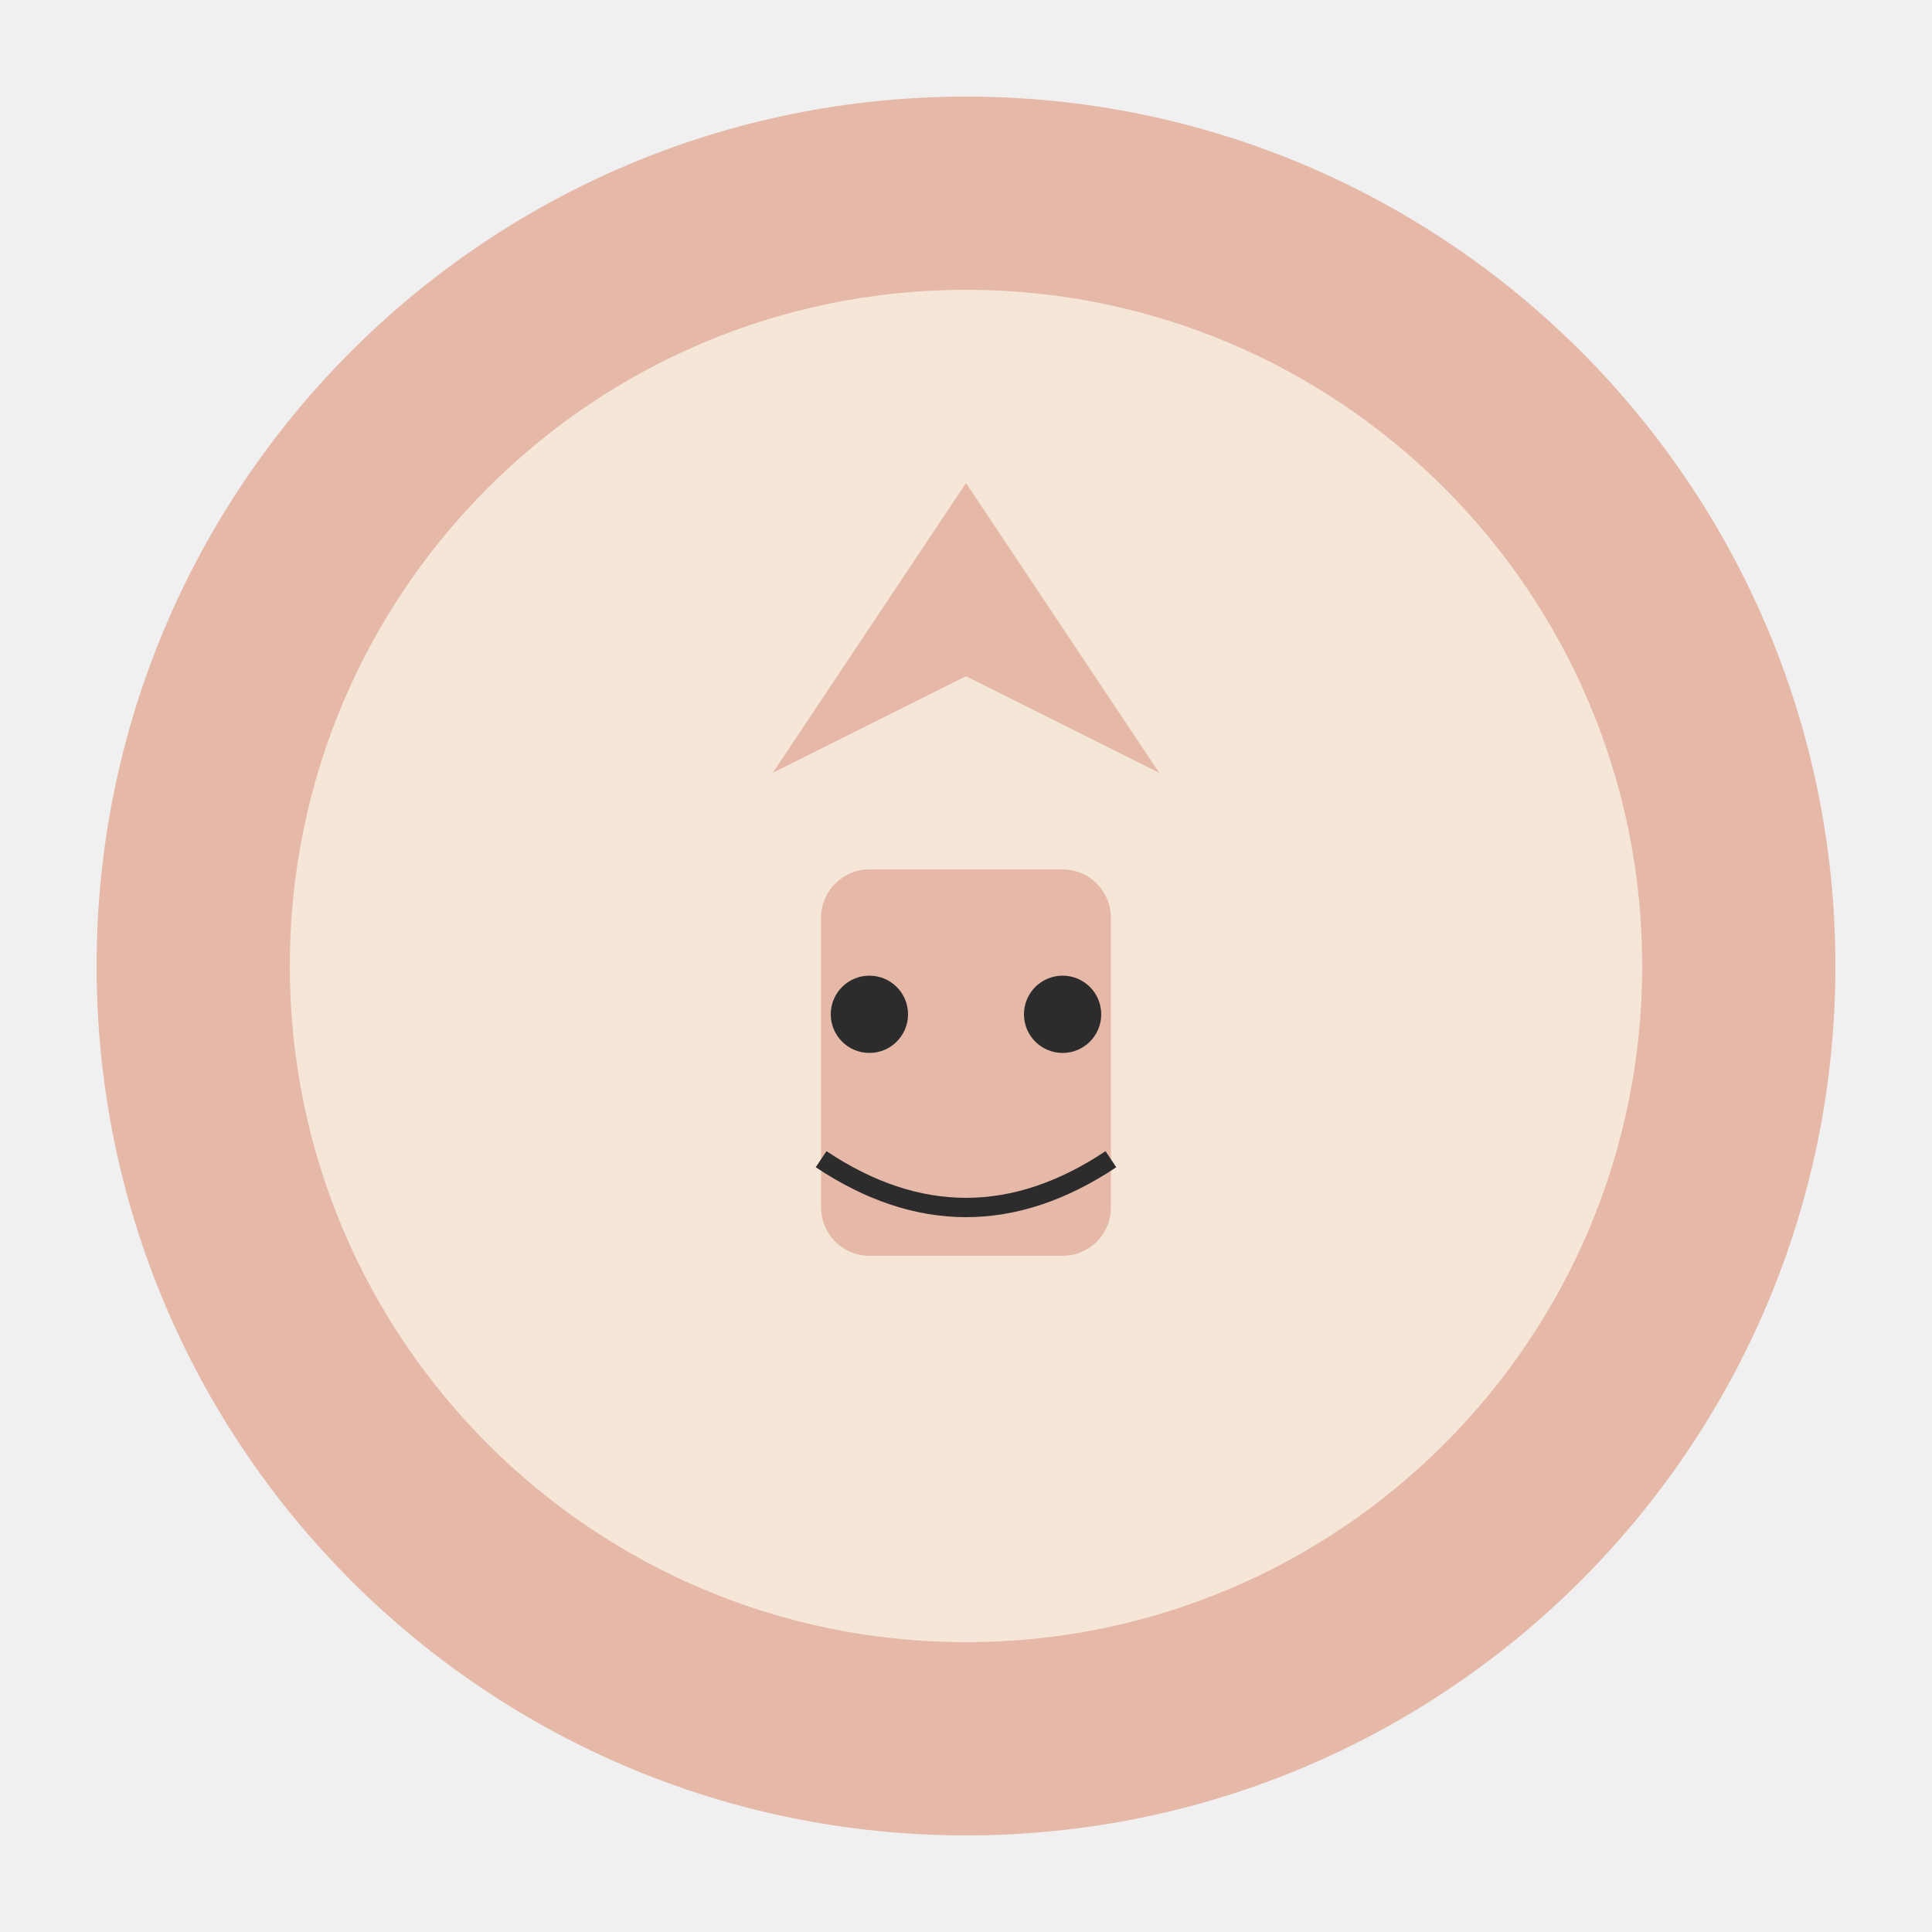
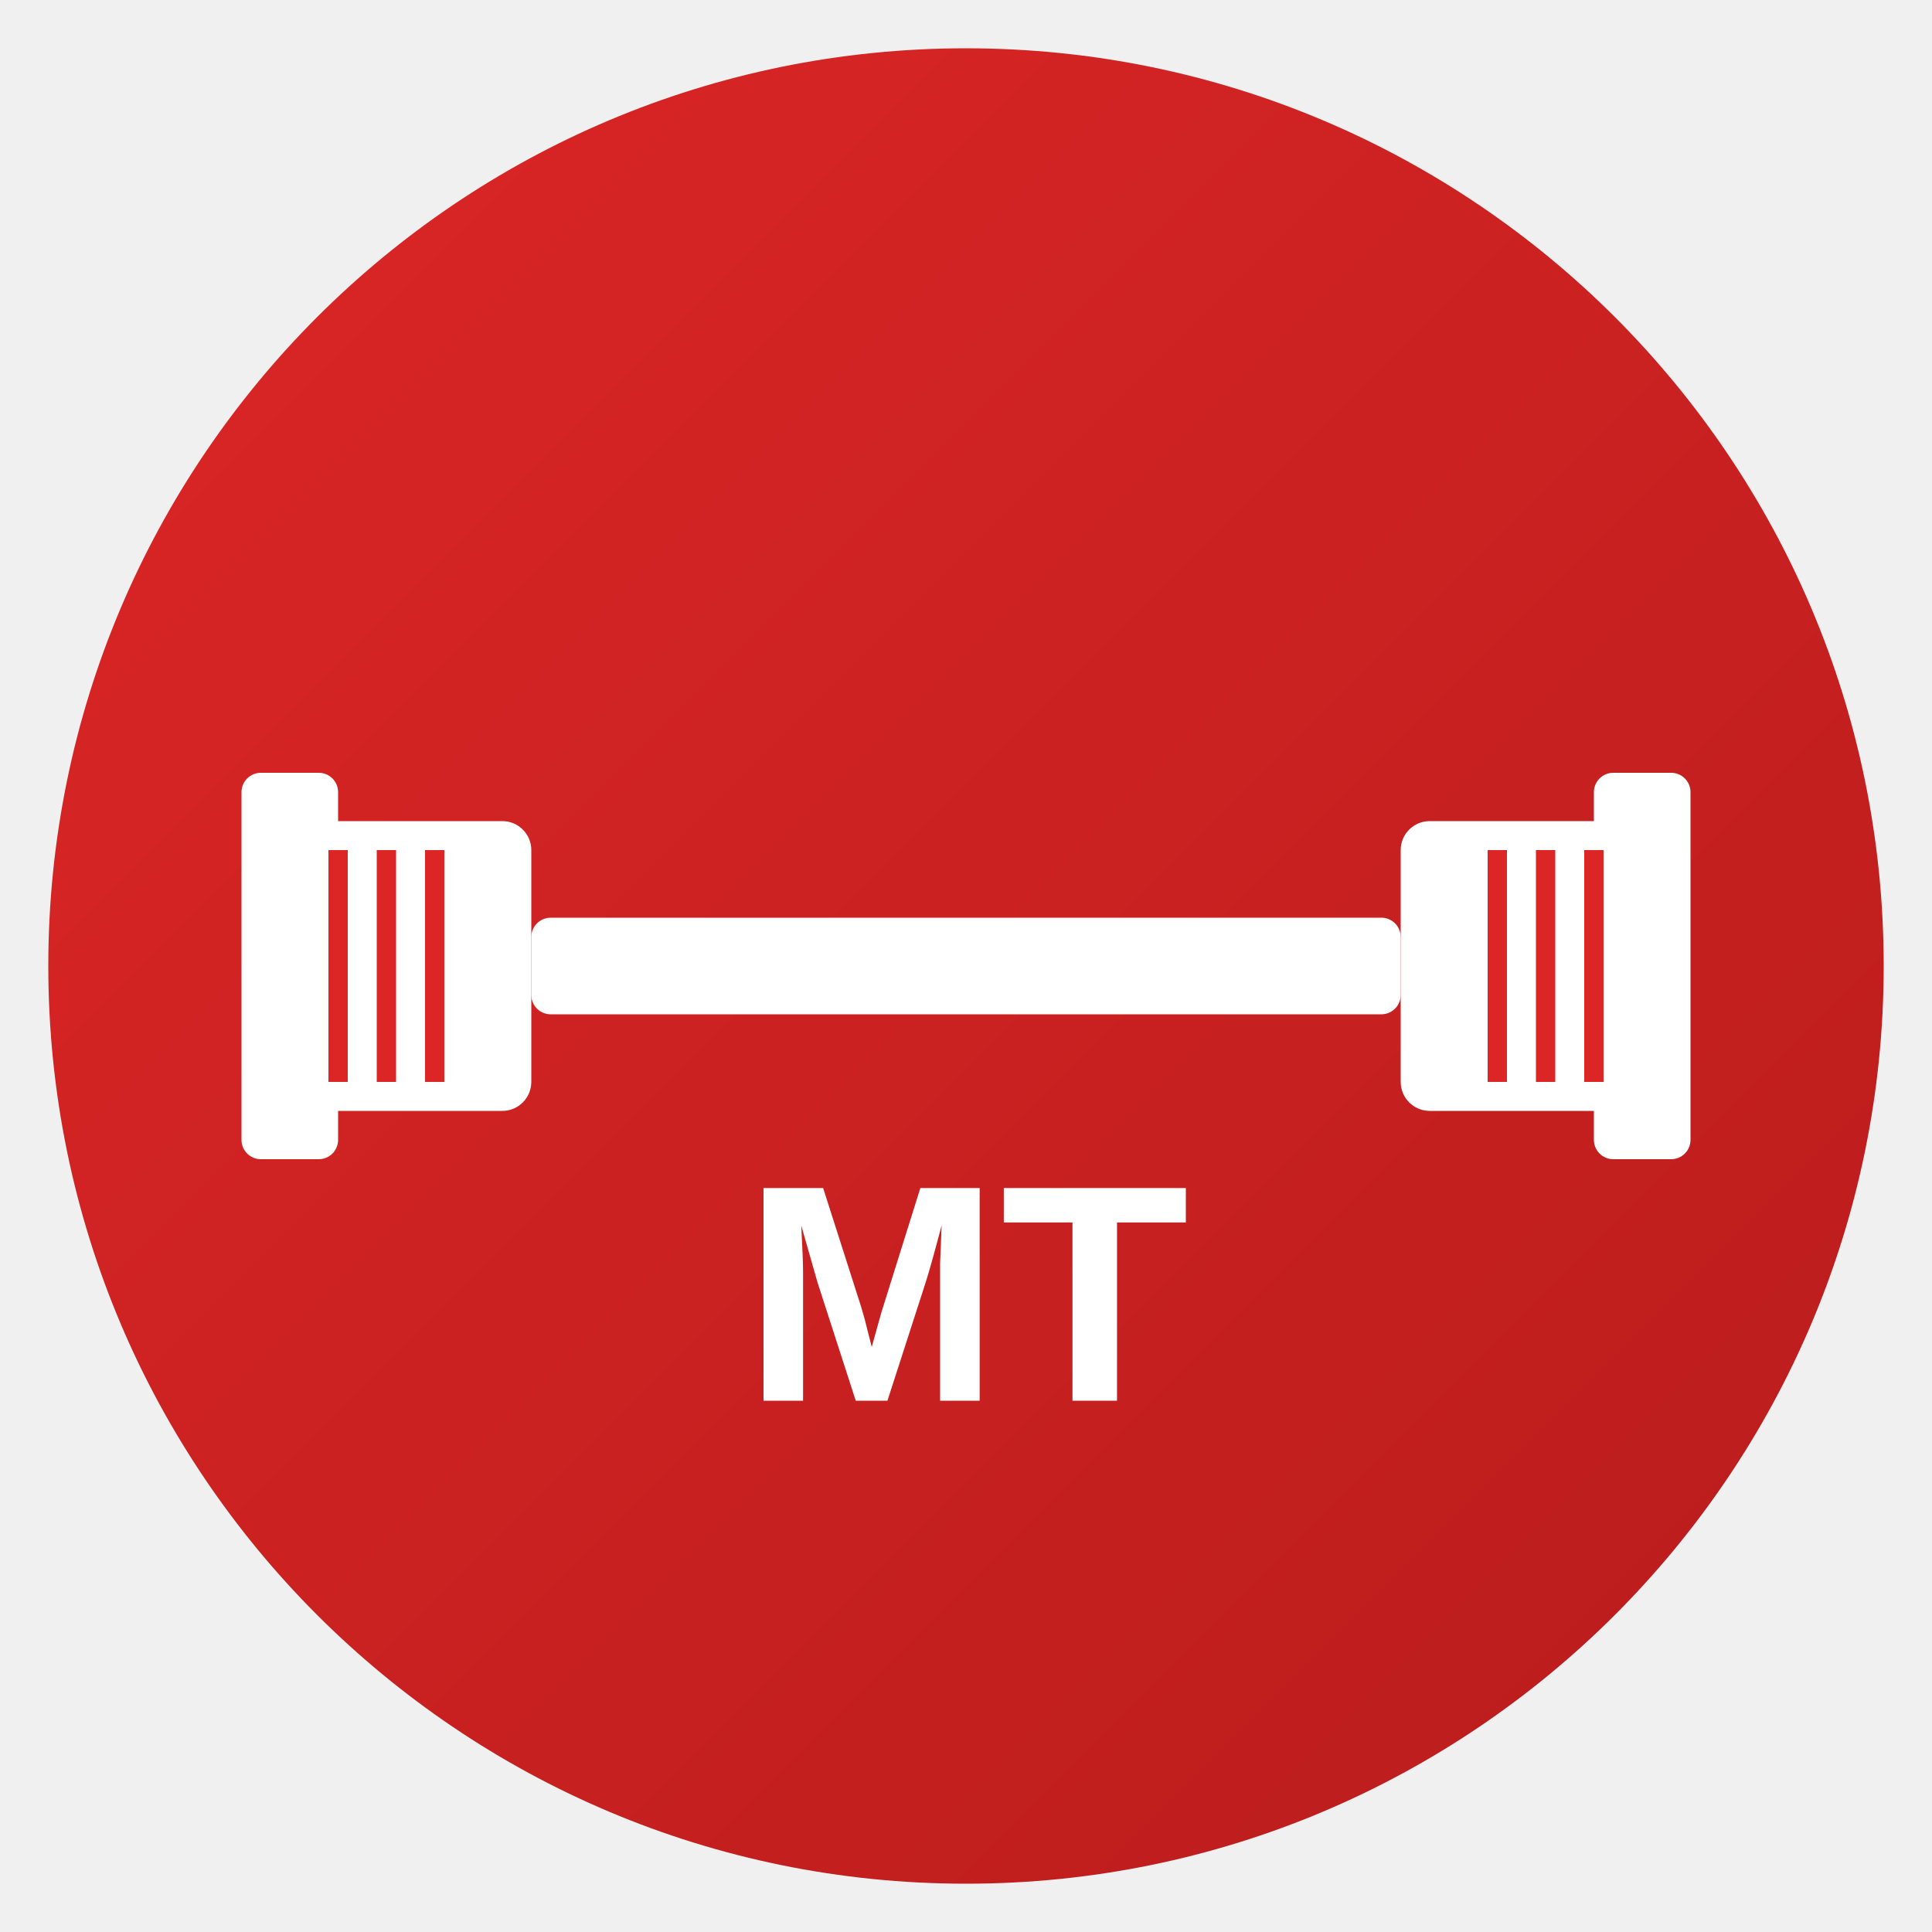
- <svg xmlns="http://www.w3.org/2000/svg" width="200" height="200" viewBox="0 0 200 200" fill="none">
-   <circle cx="100" cy="100" r="90" fill="#E5B8A8" />
-   <circle cx="100" cy="100" r="70" fill="#F5E6D8" />
-   <path d="M100 50 L120 80 L100 70 L80 80 Z" fill="#E5B8A8" />
-   <rect x="85" y="90" width="30" height="40" rx="5" fill="#E5B8A8" />
-   <circle cx="90" cy="105" r="4" fill="#2C2C2C" />
-   <circle cx="110" cy="105" r="4" fill="#2C2C2C" />
-   <path d="M85 120 Q100 130 115 120" stroke="#2C2C2C" stroke-width="2" fill="none" />
+ <svg xmlns="http://www.w3.org/2000/svg" viewBox="0 0 200 200">
+   <defs>
+     <linearGradient id="grad" x1="0%" y1="0%" x2="100%" y2="100%">
+       <stop offset="0%" style="stop-color:#dc2626;stop-opacity:1" />
+       <stop offset="100%" style="stop-color:#b91c1c;stop-opacity:1" />
+     </linearGradient>
+   </defs>
+   <circle cx="100" cy="100" r="95" fill="url(#grad)" />
+   <g fill="white">
+     <rect x="30" y="85" width="25" height="30" rx="3" />
+     <rect x="25" y="80" width="10" height="40" rx="2" />
+     <rect x="55" y="95" width="90" height="10" rx="2" />
+     <rect x="145" y="85" width="25" height="30" rx="3" />
+     <rect x="165" y="80" width="10" height="40" rx="2" />
+     <line x1="35" y1="88" x2="35" y2="112" stroke="#dc2626" stroke-width="2" />
+     <line x1="40" y1="88" x2="40" y2="112" stroke="#dc2626" stroke-width="2" />
+     <line x1="45" y1="88" x2="45" y2="112" stroke="#dc2626" stroke-width="2" />
+     <line x1="155" y1="88" x2="155" y2="112" stroke="#dc2626" stroke-width="2" />
+     <line x1="160" y1="88" x2="160" y2="112" stroke="#dc2626" stroke-width="2" />
+     <line x1="165" y1="88" x2="165" y2="112" stroke="#dc2626" stroke-width="2" />
+   </g>
+   <text x="100" y="145" font-family="Arial, sans-serif" font-size="32" font-weight="bold" text-anchor="middle" fill="white">MT</text>
</svg>
